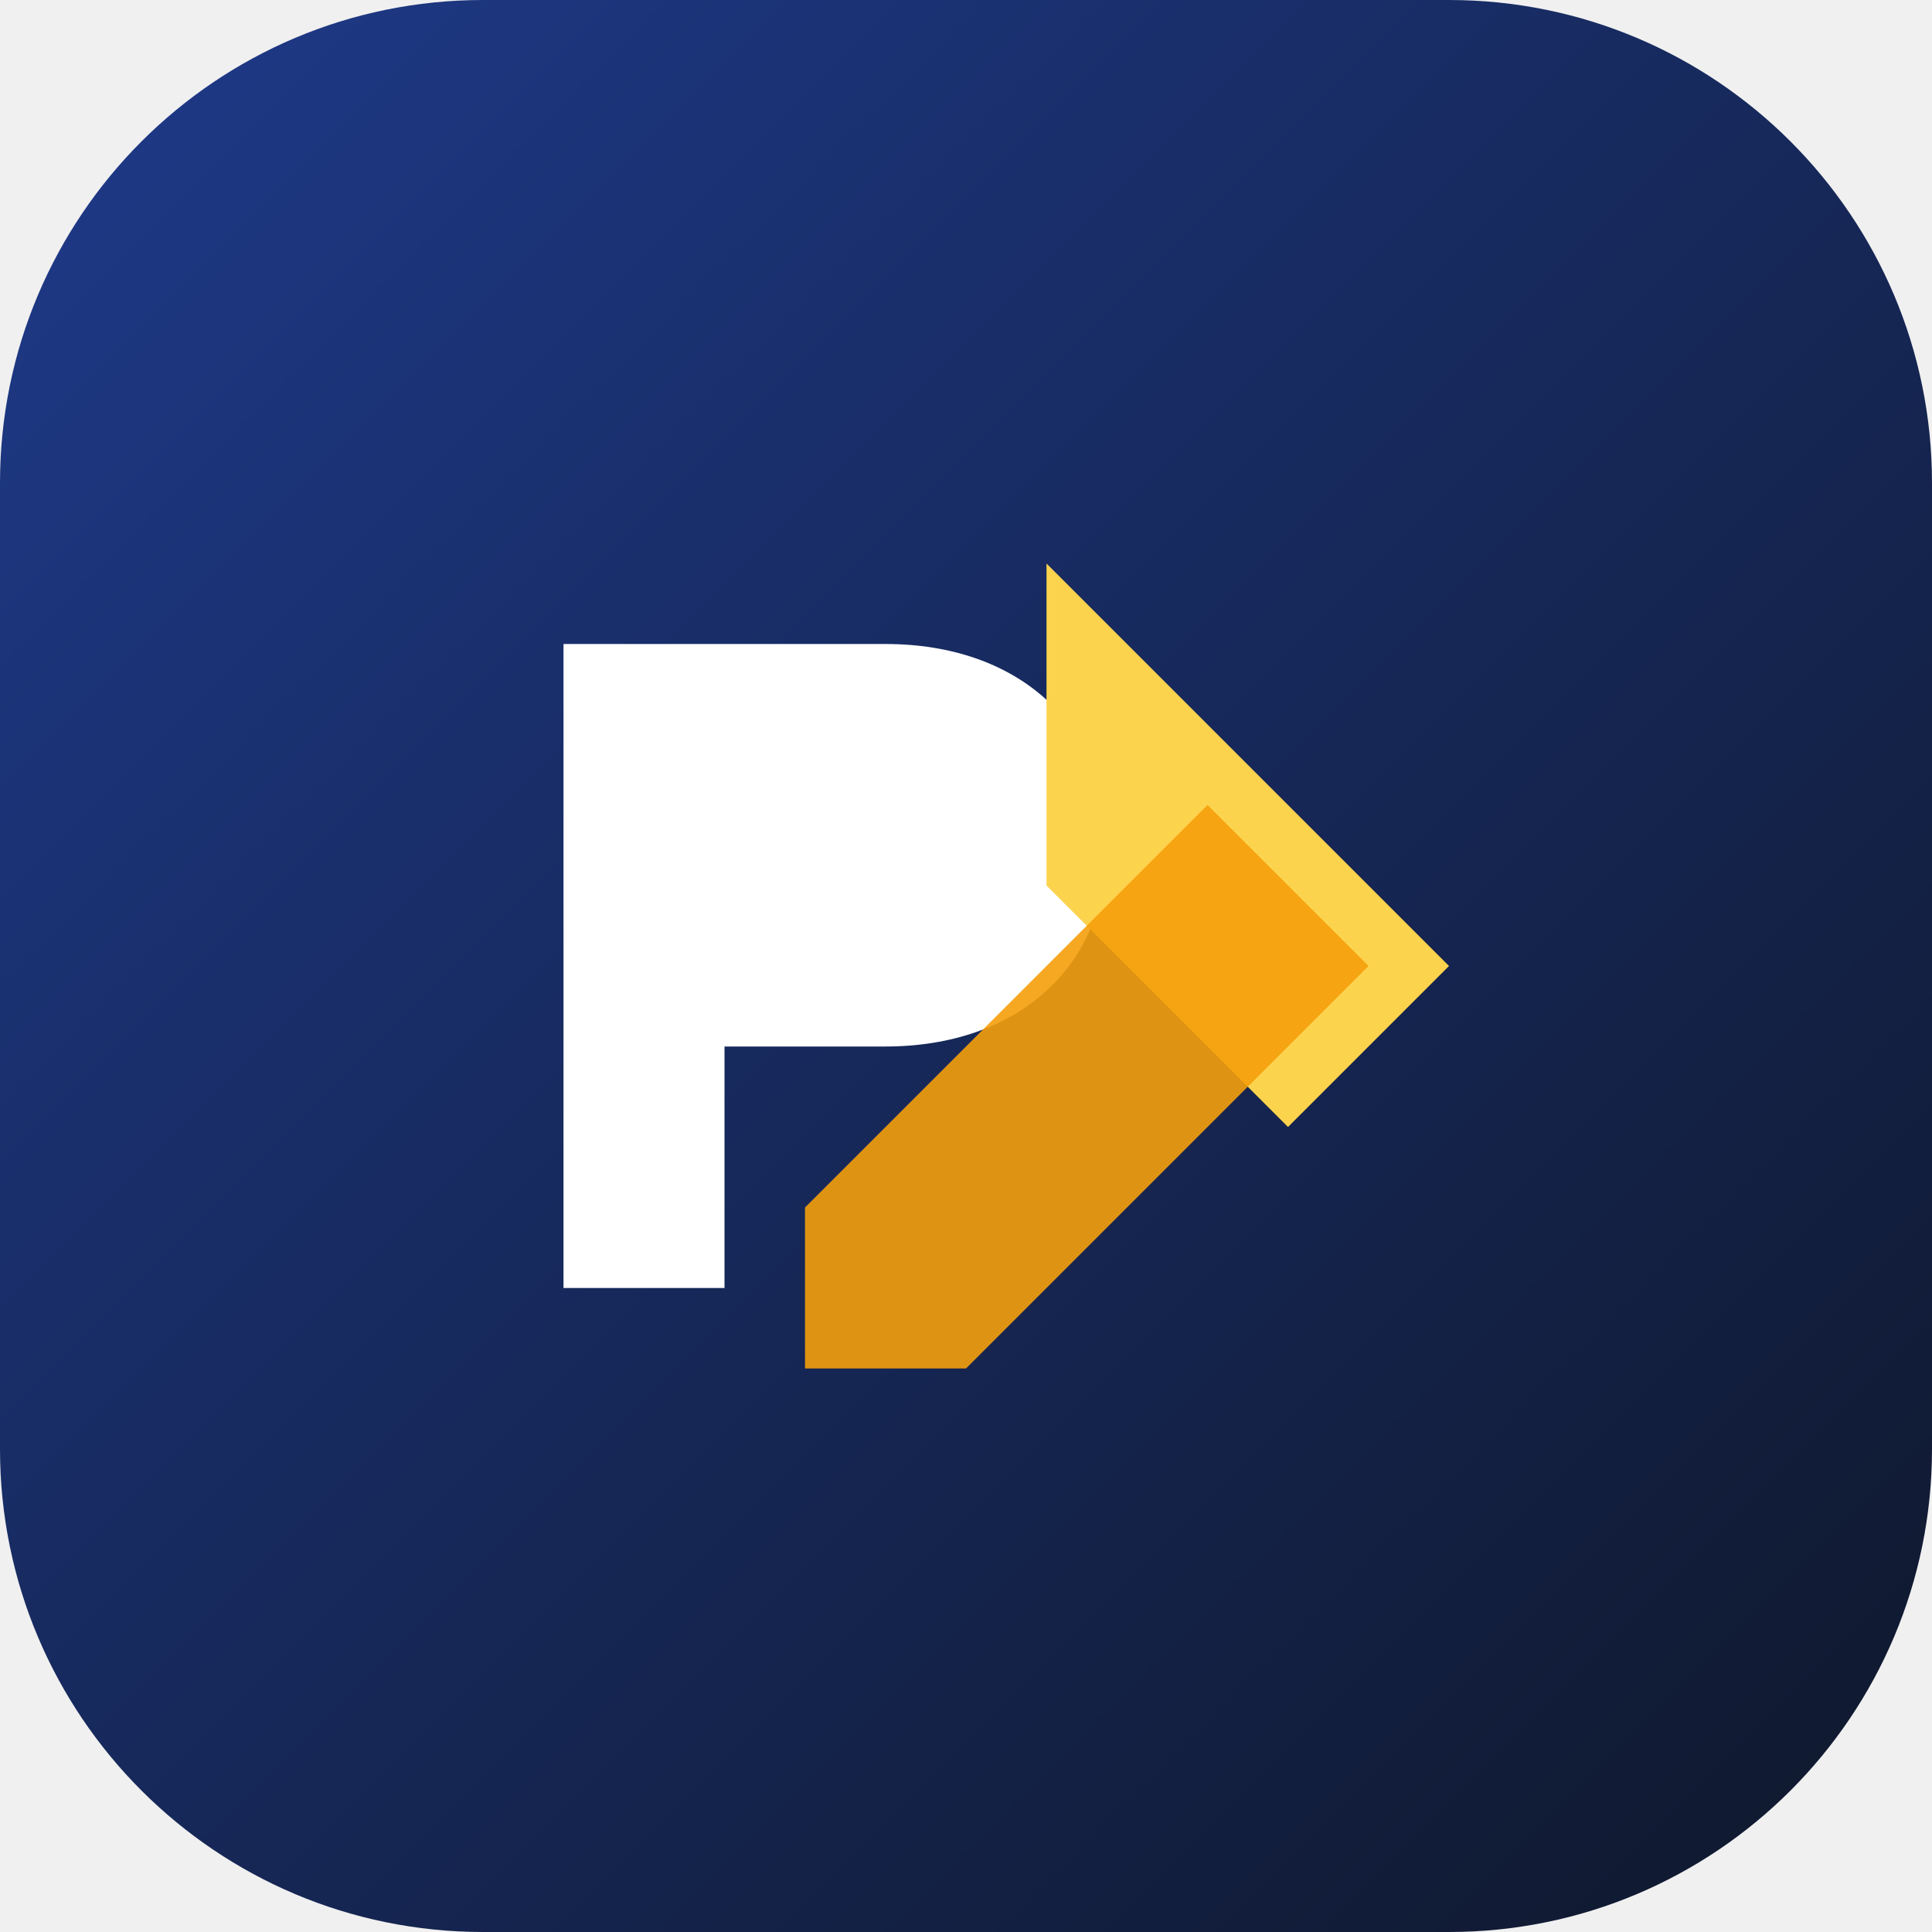
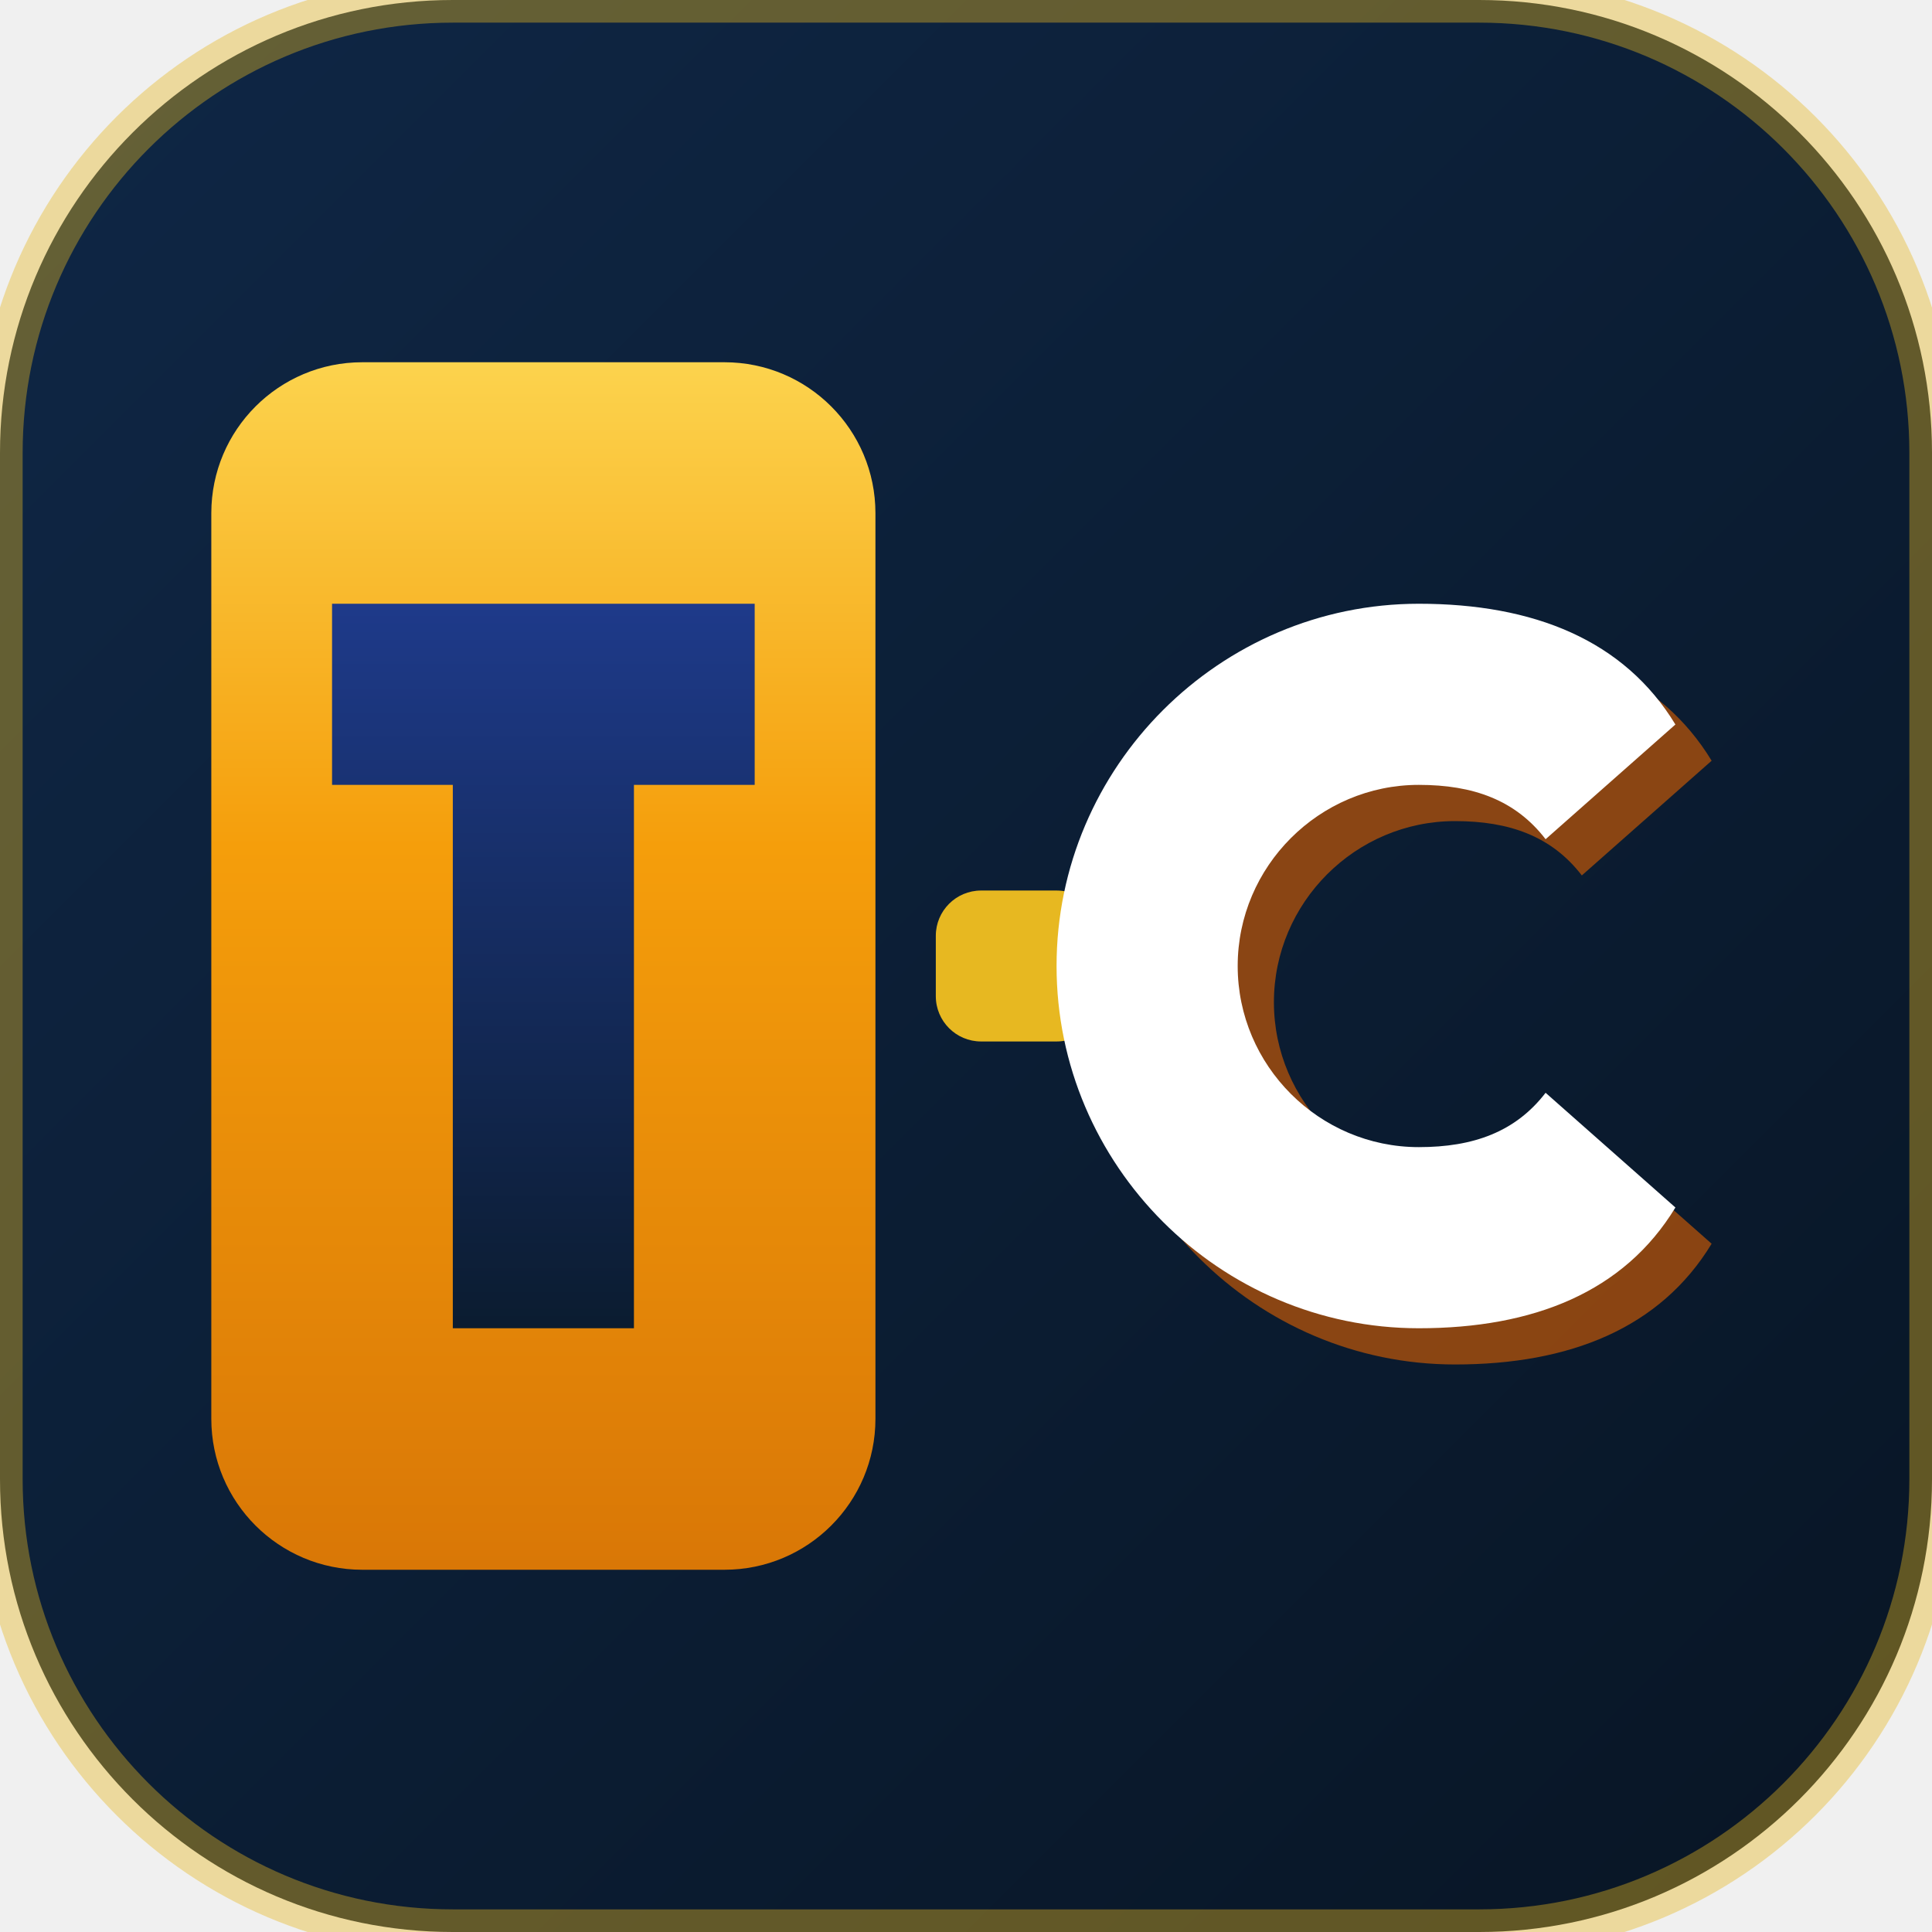
- <svg xmlns="http://www.w3.org/2000/svg" viewBox="2 6 48 48" width="180" height="180" fill="none">
-   <rect x="2" y="6" width="48" height="48" rx="12" fill="url(#brandGrad)" />
-   <path d="M16 38V22H24C27.3 22 29.5 24 29.5 27C29.5 30 27.3 32 24 32H20V38H16Z" fill="#FFFFFF" />
-   <path d="M28 20L38 30L34 34L28 28V20Z" fill="#FCD34D" />
-   <path d="M22 36L32 26L36 30L26 40H22V36Z" fill="#F59E0B" opacity="0.9" />
+ <svg xmlns="http://www.w3.org/2000/svg" viewBox="0 0 64 64" width="180" height="180" fill="none">
  <defs>
-     <linearGradient id="brandGrad" x1="2" y1="6" x2="50" y2="54" gradientUnits="userSpaceOnUse">
-       <stop stop-color="#1E3A8A" />
-       <stop offset="1" stop-color="#0F172A" />
+     <linearGradient id="appleTcBg" x1="0" y1="0" x2="64" y2="64" gradientUnits="userSpaceOnUse">
+       <stop offset="0%" stop-color="#0F2746" />
+       <stop offset="100%" stop-color="#081524" />
+     </linearGradient>
+     <linearGradient id="appleTcYellow" x1="0" y1="12" x2="0" y2="52" gradientUnits="userSpaceOnUse">
+       <stop offset="0%" stop-color="#FCD34D" />
+       <stop offset="40%" stop-color="#F59E0B" />
+       <stop offset="100%" stop-color="#D97706" />
+     </linearGradient>
+     <linearGradient id="appleTcBlue" x1="0" y1="20" x2="0" y2="44" gradientUnits="userSpaceOnUse">
+       <stop offset="0%" stop-color="#1E3A8A" />
+       <stop offset="100%" stop-color="#0B1C30" />
    </linearGradient>
  </defs>
+   <rect width="64" height="64" rx="15" fill="url(#appleTcBg)" stroke="#E7B821" stroke-width="1.5" stroke-opacity="0.4" />
+   <rect x="7" y="12" width="22" height="40" rx="5" fill="url(#appleTcYellow)" />
+   <path d="M11 20H25V26H21V44H15V26H11V20Z" fill="url(#appleTcBlue)" />
+   <rect x="31" y="29.5" width="5.5" height="5" rx="1.5" fill="#E7B821" />
+   <path d="M55.5 24C53.8 21.2 50.8 20 47 20C40.4 20 35 25.4 35 32C35 38.6 40.4 44 47 44C50.8 44 53.8 42.8 55.5 40L51.2 36.2C50.2 37.5 48.8 38 47 38C43.7 38 41 35.3 41 32C41 28.7 43.7 26 47 26C48.8 26 50.2 26.5 51.2 27.8L55.5 24Z" transform="translate(1.2, 1.2)" fill="#B45309" opacity="0.75" />
+   <path d="M55.5 24C53.8 21.2 50.8 20 47 20C40.4 20 35 25.4 35 32C35 38.6 40.4 44 47 44C50.8 44 53.8 42.8 55.5 40L51.2 36.2C50.2 37.5 48.8 38 47 38C43.7 38 41 35.3 41 32C41 28.7 43.7 26 47 26C48.8 26 50.2 26.5 51.2 27.8L55.5 24Z" fill="#FFFFFF" />
</svg>
